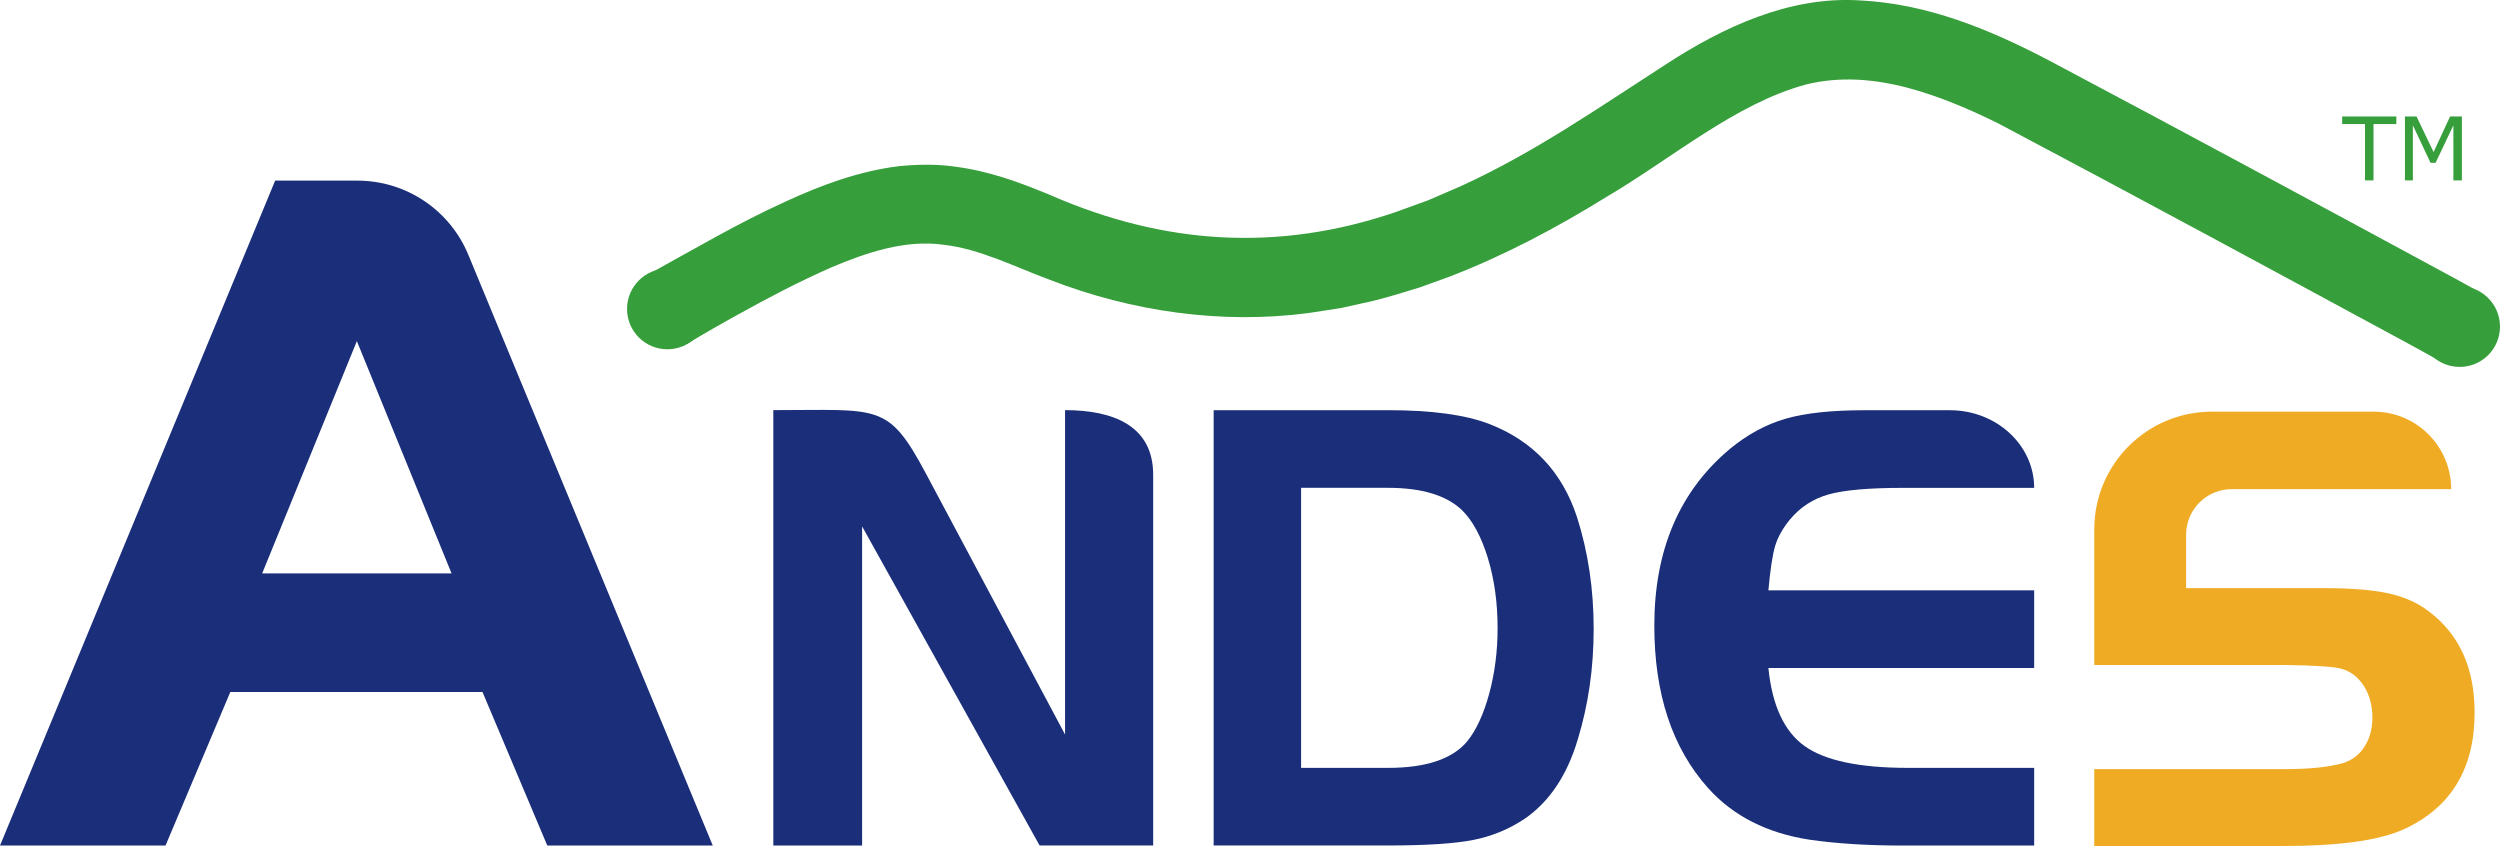
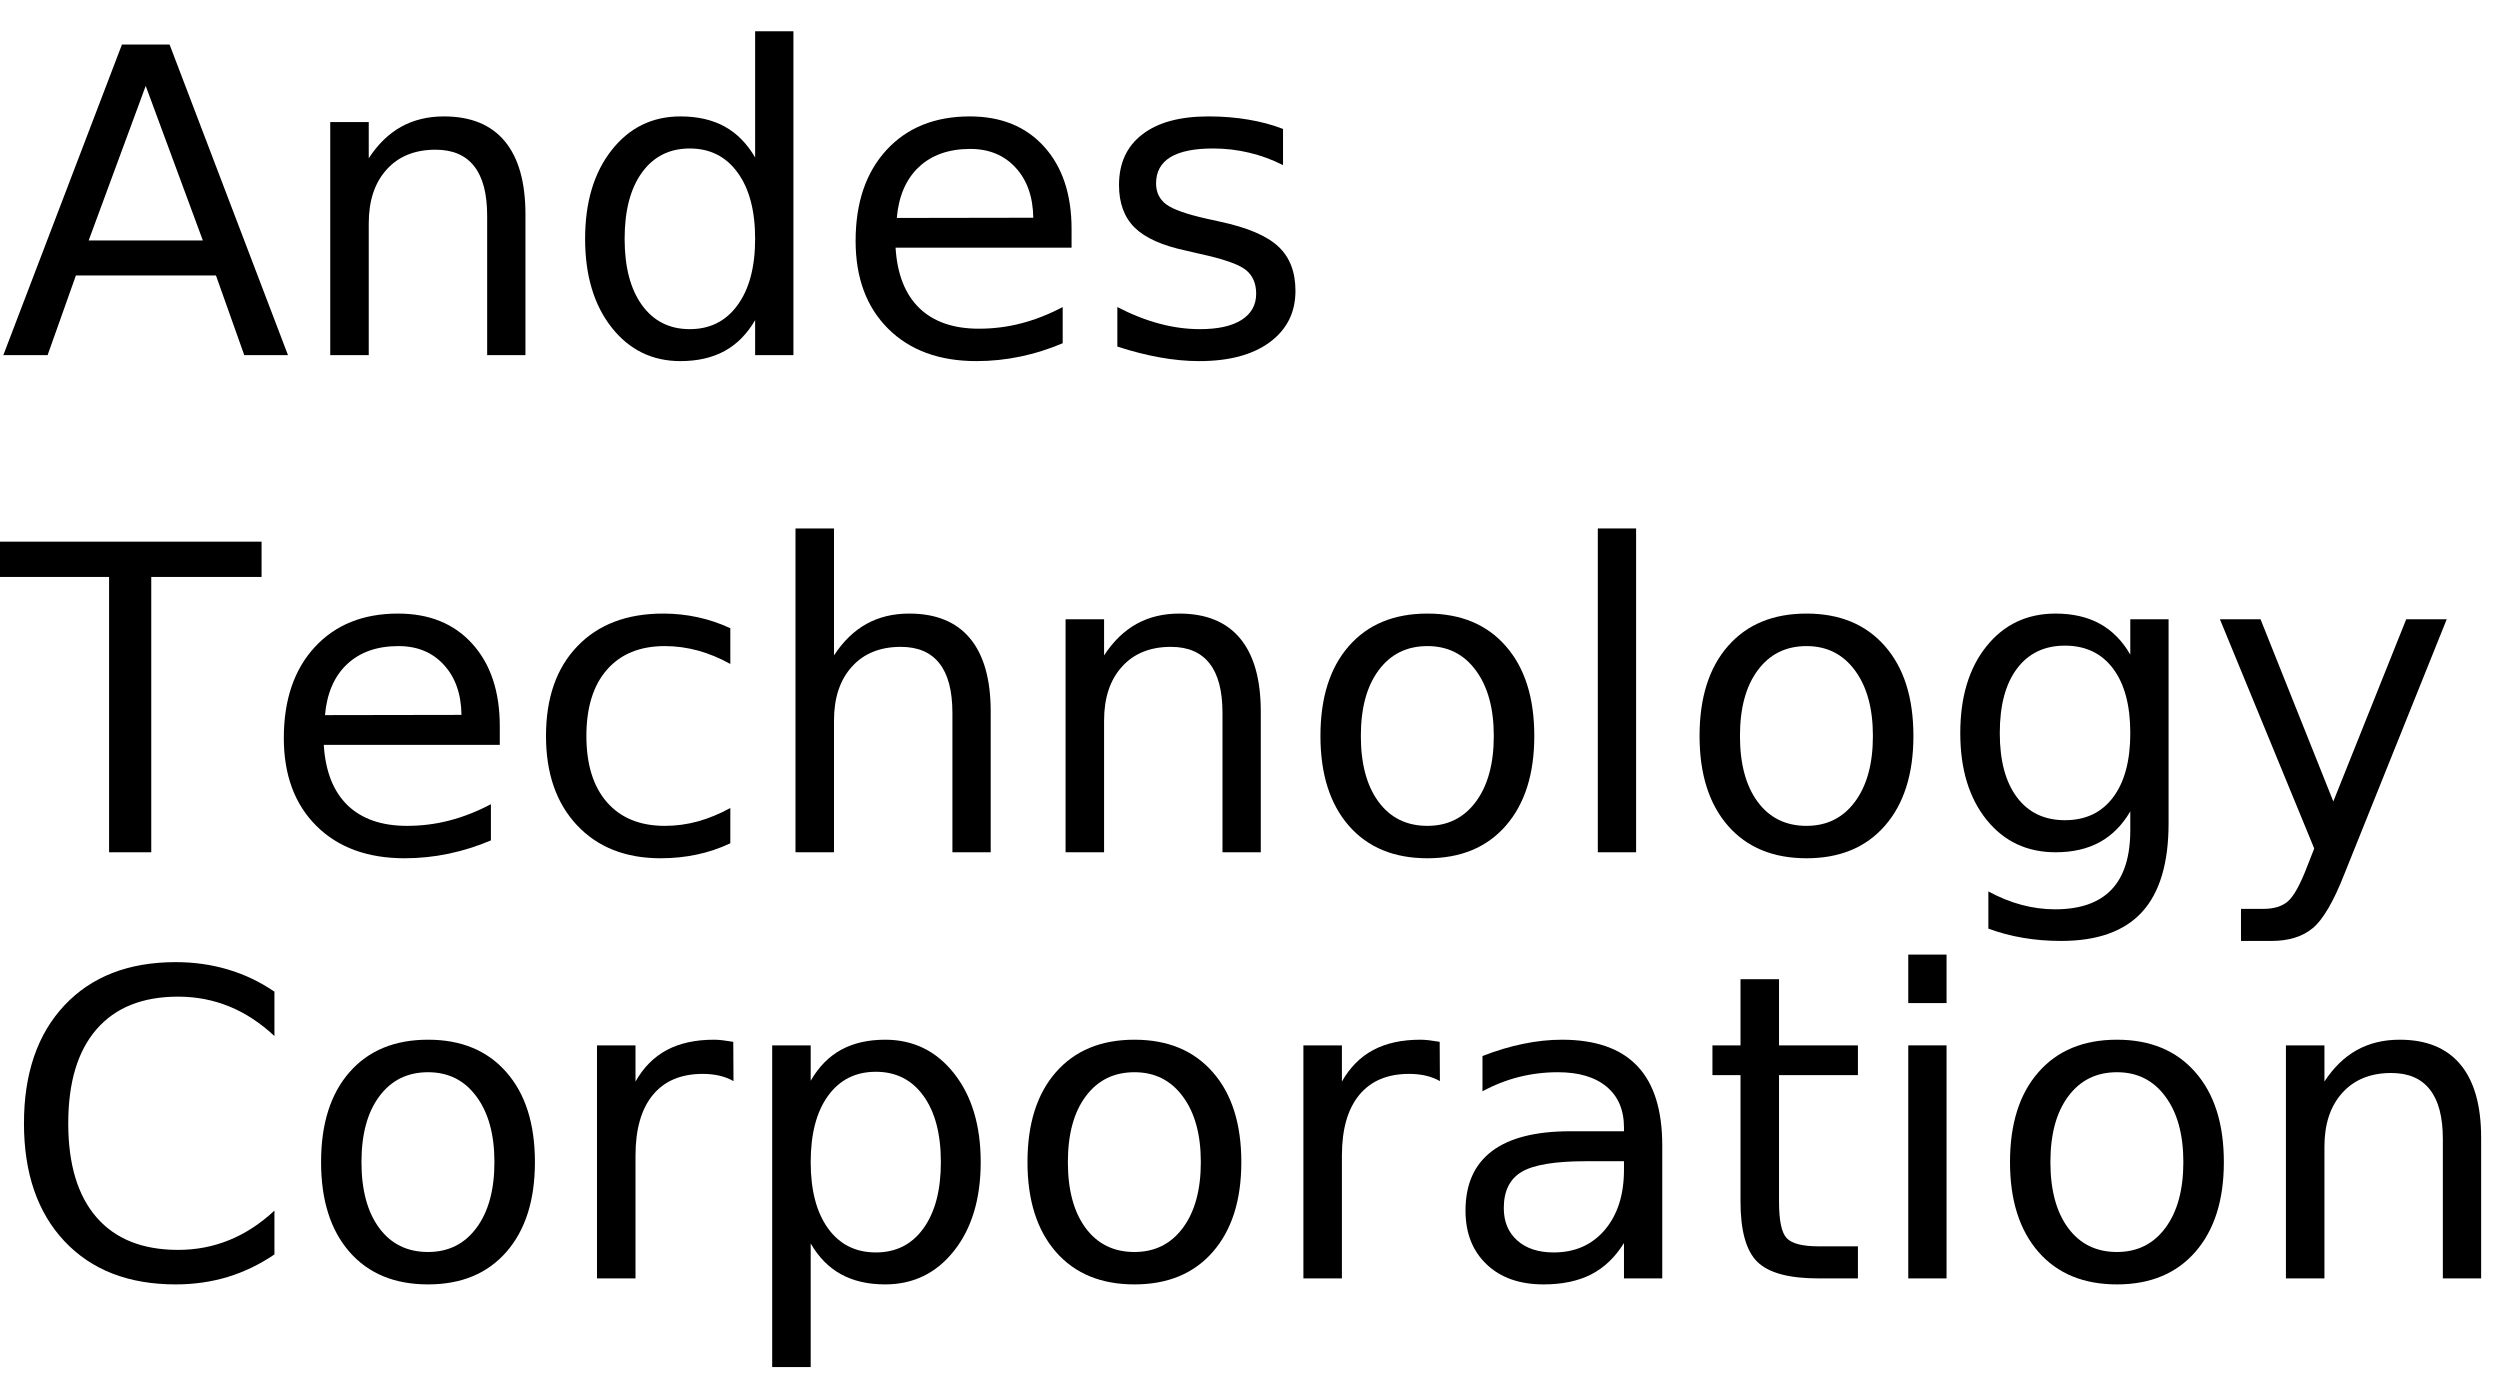
- <svg xmlns="http://www.w3.org/2000/svg" id="_圖層_1" data-name="圖層 1" viewBox="0 0 596.94 202.01" version="1.1">
-   <defs id="defs1">
-     <style id="style1"> .cls-1 { fill: #1a2e7a; } .cls-2 { font-family: MicrosoftJhengHeiBold, 'Microsoft JhengHei'; font-size: 21px; } .cls-2, .cls-3 { fill: #369f3b; } .cls-4 { fill: #f0ab25; } </style>
+ <svg xmlns="http://www.w3.org/2000/svg" xmlns:xlink="http://www.w3.org/1999/xlink" width="352" height="195" viewBox="0 0 352 195">
+   <defs>
+     <g>
+       <g id="glyph-0-0">
+         <path d="M 20.516 -37.906 L 12.484 -16.141 L 28.562 -16.141 Z M 17.172 -43.734 L 23.875 -43.734 L 40.547 0 L 34.391 0 L 30.406 -11.219 L 10.688 -11.219 L 6.703 0 L 0.469 0 Z M 17.172 -43.734 " />
+       </g>
+       <g id="glyph-0-1">
+         <path d="M 32.938 -19.812 L 32.938 0 L 27.547 0 L 27.547 -19.625 C 27.547 -22.727 26.938 -25.051 25.719 -26.594 C 24.508 -28.145 22.695 -28.922 20.281 -28.922 C 17.363 -28.922 15.066 -27.988 13.391 -26.125 C 11.711 -24.27 10.875 -21.742 10.875 -18.547 L 10.875 0 L 5.453 0 L 5.453 -32.812 L 10.875 -32.812 L 10.875 -27.719 C 12.156 -29.688 13.672 -31.16 15.422 -32.141 C 17.172 -33.117 19.188 -33.609 21.469 -33.609 C 25.238 -33.609 28.094 -32.441 30.031 -30.109 C 31.969 -27.773 32.938 -24.344 32.938 -19.812 Z M 32.938 -19.812 " />
+       </g>
+       <g id="glyph-0-2">
+         <path d="M 27.25 -27.828 L 27.25 -45.594 L 32.641 -45.594 L 32.641 0 L 27.25 0 L 27.25 -4.922 C 26.113 -2.973 24.68 -1.523 22.953 -0.578 C 21.223 0.367 19.148 0.844 16.734 0.844 C 12.766 0.844 9.535 -0.734 7.047 -3.891 C 4.555 -7.055 3.312 -11.219 3.312 -16.375 C 3.312 -21.531 4.555 -25.691 7.047 -28.859 C 9.535 -32.023 12.766 -33.609 16.734 -33.609 C 19.148 -33.609 21.223 -33.133 22.953 -32.188 C 24.68 -31.238 26.113 -29.785 27.25 -27.828 Z M 8.875 -16.375 C 8.875 -12.414 9.688 -9.305 11.312 -7.047 C 12.945 -4.785 15.191 -3.656 18.047 -3.656 C 20.898 -3.656 23.145 -4.785 24.781 -7.047 C 26.426 -9.305 27.25 -12.414 27.25 -16.375 C 27.25 -20.344 26.426 -23.453 24.781 -25.703 C 23.145 -27.961 20.898 -29.094 18.047 -29.094 C 15.191 -29.094 12.945 -27.961 11.312 -25.703 C 9.688 -23.453 8.875 -20.344 8.875 -16.375 Z M 8.875 -16.375 " />
+       </g>
+       <g id="glyph-0-3">
+         <path d="M 33.719 -17.75 L 33.719 -15.125 L 8.938 -15.125 C 9.164 -11.406 10.281 -8.57 12.281 -6.625 C 14.289 -4.688 17.082 -3.719 20.656 -3.719 C 22.727 -3.719 24.734 -3.973 26.672 -4.484 C 28.617 -4.992 30.551 -5.754 32.469 -6.766 L 32.469 -1.672 C 30.531 -0.848 28.547 -0.223 26.516 0.203 C 24.484 0.629 22.422 0.844 20.328 0.844 C 15.098 0.844 10.953 -0.676 7.891 -3.719 C 4.836 -6.77 3.312 -10.891 3.312 -16.078 C 3.312 -21.453 4.758 -25.719 7.656 -28.875 C 10.562 -32.031 14.473 -33.609 19.391 -33.609 C 23.805 -33.609 27.297 -32.188 29.859 -29.344 C 32.43 -26.5 33.719 -22.633 33.719 -17.75 Z M 28.328 -19.344 C 28.285 -22.289 27.457 -24.641 25.844 -26.391 C 24.238 -28.148 22.109 -29.031 19.453 -29.031 C 16.441 -29.031 14.031 -28.18 12.219 -26.484 C 10.414 -24.785 9.379 -22.395 9.109 -19.312 Z M 28.328 -19.344 " />
+       </g>
+       <g id="glyph-0-4">
+         <path d="M 26.578 -31.844 L 26.578 -26.75 C 25.047 -27.531 23.457 -28.113 21.812 -28.5 C 20.176 -28.895 18.484 -29.094 16.734 -29.094 C 14.055 -29.094 12.047 -28.68 10.703 -27.859 C 9.367 -27.035 8.703 -25.805 8.703 -24.172 C 8.703 -22.922 9.18 -21.938 10.141 -21.219 C 11.098 -20.508 13.02 -19.832 15.906 -19.188 L 17.75 -18.781 C 21.582 -17.957 24.301 -16.797 25.906 -15.297 C 27.52 -13.805 28.328 -11.723 28.328 -9.047 C 28.328 -6.004 27.117 -3.594 24.703 -1.812 C 22.297 -0.039 18.984 0.844 14.766 0.844 C 13.004 0.844 11.172 0.672 9.266 0.328 C 7.367 -0.004 5.363 -0.516 3.25 -1.203 L 3.25 -6.766 C 5.238 -5.734 7.203 -4.957 9.141 -4.438 C 11.078 -3.914 12.992 -3.656 14.891 -3.656 C 17.422 -3.656 19.367 -4.086 20.734 -4.953 C 22.109 -5.828 22.797 -7.055 22.797 -8.641 C 22.797 -10.109 22.301 -11.234 21.312 -12.016 C 20.32 -12.797 18.16 -13.547 14.828 -14.266 L 12.953 -14.703 C 9.609 -15.41 7.191 -16.488 5.703 -17.938 C 4.223 -19.395 3.484 -21.395 3.484 -23.938 C 3.484 -27.02 4.578 -29.398 6.766 -31.078 C 8.953 -32.766 12.055 -33.609 16.078 -33.609 C 18.078 -33.609 19.953 -33.457 21.703 -33.156 C 23.461 -32.863 25.086 -32.426 26.578 -31.844 Z M 26.578 -31.844 " />
+       </g>
+       <g id="glyph-0-5">
+         <path d="M -0.172 -43.734 L 36.828 -43.734 L 36.828 -38.766 L 21.297 -38.766 L 21.297 0 L 15.359 0 L 15.359 -38.766 L -0.172 -38.766 Z M -0.172 -43.734 " />
+       </g>
+       <g id="glyph-0-6">
+         <path d="M 29.266 -31.547 L 29.266 -26.516 C 27.742 -27.359 26.219 -27.988 24.688 -28.406 C 23.156 -28.82 21.609 -29.031 20.047 -29.031 C 16.547 -29.031 13.828 -27.922 11.891 -25.703 C 9.961 -23.492 9 -20.383 9 -16.375 C 9 -12.375 9.961 -9.266 11.891 -7.047 C 13.828 -4.828 16.547 -3.719 20.047 -3.719 C 21.609 -3.719 23.156 -3.926 24.688 -4.344 C 26.219 -4.77 27.742 -5.398 29.266 -6.234 L 29.266 -1.266 C 27.766 -0.555 26.207 -0.031 24.594 0.312 C 22.977 0.664 21.266 0.844 19.453 0.844 C 14.516 0.844 10.586 -0.707 7.672 -3.812 C 4.766 -6.914 3.312 -11.102 3.312 -16.375 C 3.312 -21.727 4.781 -25.938 7.719 -29 C 10.656 -32.07 14.688 -33.609 19.812 -33.609 C 21.469 -33.609 23.086 -33.438 24.672 -33.094 C 26.254 -32.75 27.785 -32.234 29.266 -31.547 Z M 29.266 -31.547 " />
+       </g>
+       <g id="glyph-0-7">
+         <path d="M 32.938 -19.812 L 32.938 0 L 27.547 0 L 27.547 -19.625 C 27.547 -22.727 26.938 -25.051 25.719 -26.594 C 24.508 -28.145 22.695 -28.922 20.281 -28.922 C 17.363 -28.922 15.066 -27.988 13.391 -26.125 C 11.711 -24.27 10.875 -21.742 10.875 -18.547 L 10.875 0 L 5.453 0 L 5.453 -45.594 L 10.875 -45.594 L 10.875 -27.719 C 12.156 -29.688 13.672 -31.16 15.422 -32.141 C 17.172 -33.117 19.188 -33.609 21.469 -33.609 C 25.238 -33.609 28.094 -32.441 30.031 -30.109 C 31.969 -27.773 32.938 -24.344 32.938 -19.812 Z M 32.938 -19.812 " />
+       </g>
+       <g id="glyph-0-8">
+         <path d="M 18.375 -29.031 C 15.477 -29.031 13.191 -27.898 11.516 -25.641 C 9.836 -23.391 9 -20.301 9 -16.375 C 9 -12.445 9.832 -9.352 11.5 -7.094 C 13.164 -4.844 15.457 -3.719 18.375 -3.719 C 21.238 -3.719 23.508 -4.848 25.188 -7.109 C 26.875 -9.379 27.719 -12.469 27.719 -16.375 C 27.719 -20.258 26.875 -23.336 25.188 -25.609 C 23.508 -27.891 21.238 -29.031 18.375 -29.031 Z M 18.375 -33.609 C 23.062 -33.609 26.738 -32.082 29.406 -29.031 C 32.082 -25.988 33.422 -21.77 33.422 -16.375 C 33.422 -11.008 32.082 -6.797 29.406 -3.734 C 26.738 -0.68 23.062 0.844 18.375 0.844 C 13.664 0.844 9.977 -0.68 7.312 -3.734 C 4.645 -6.797 3.312 -11.008 3.312 -16.375 C 3.312 -21.77 4.645 -25.988 7.312 -29.031 C 9.977 -32.082 13.664 -33.609 18.375 -33.609 Z M 18.375 -33.609 " />
+       </g>
+       <g id="glyph-0-9">
+         <path d="M 5.656 -45.594 L 11.047 -45.594 L 11.047 0 L 5.656 0 Z M 5.656 -45.594 " />
+       </g>
+       <g id="glyph-0-10">
+         <path d="M 27.25 -16.781 C 27.25 -20.688 26.441 -23.711 24.828 -25.859 C 23.211 -28.016 20.953 -29.094 18.047 -29.094 C 15.16 -29.094 12.91 -28.016 11.297 -25.859 C 9.68 -23.711 8.875 -20.688 8.875 -16.781 C 8.875 -12.895 9.68 -9.879 11.297 -7.734 C 12.91 -5.586 15.16 -4.516 18.047 -4.516 C 20.953 -4.516 23.211 -5.586 24.828 -7.734 C 26.441 -9.879 27.25 -12.895 27.25 -16.781 Z M 32.641 -4.078 C 32.641 1.516 31.398 5.672 28.922 8.391 C 26.441 11.117 22.641 12.484 17.516 12.484 C 15.617 12.484 13.832 12.336 12.156 12.047 C 10.477 11.766 8.848 11.332 7.266 10.75 L 7.266 5.516 C 8.848 6.367 10.41 7 11.953 7.406 C 13.492 7.82 15.066 8.031 16.672 8.031 C 20.203 8.031 22.848 7.102 24.609 5.25 C 26.367 3.406 27.25 0.617 27.25 -3.109 L 27.25 -5.766 C 26.133 -3.836 24.707 -2.395 22.969 -1.438 C 21.227 -0.477 19.148 0 16.734 0 C 12.703 0 9.457 -1.531 7 -4.594 C 4.539 -7.664 3.312 -11.727 3.312 -16.781 C 3.312 -21.863 4.539 -25.938 7 -29 C 9.457 -32.07 12.703 -33.609 16.734 -33.609 C 19.148 -33.609 21.227 -33.129 22.969 -32.172 C 24.707 -31.211 26.133 -29.766 27.25 -27.828 L 27.25 -32.812 L 32.641 -32.812 Z M 32.641 -4.078 " />
+       </g>
+       <g id="glyph-0-11">
+         <path d="M 19.312 3.047 C 17.781 6.953 16.289 9.5 14.844 10.688 C 13.406 11.883 11.473 12.484 9.047 12.484 L 4.75 12.484 L 4.75 7.969 L 7.906 7.969 C 9.395 7.969 10.547 7.613 11.359 6.906 C 12.18 6.207 13.094 4.551 14.094 1.938 L 15.062 -0.531 L 1.781 -32.812 L 7.5 -32.812 L 17.75 -7.156 L 28.016 -32.812 L 33.719 -32.812 Z M 19.312 3.047 " />
+       </g>
+       <g id="glyph-0-12">
+         <path d="M 38.641 -40.375 L 38.641 -34.125 C 36.648 -35.988 34.523 -37.379 32.266 -38.297 C 30.016 -39.211 27.617 -39.672 25.078 -39.672 C 20.078 -39.672 16.25 -38.141 13.594 -35.078 C 10.938 -32.023 9.609 -27.609 9.609 -21.828 C 9.609 -16.066 10.938 -11.656 13.594 -8.594 C 16.25 -5.539 20.078 -4.016 25.078 -4.016 C 27.617 -4.016 30.016 -4.473 32.266 -5.391 C 34.523 -6.305 36.648 -7.691 38.641 -9.547 L 38.641 -3.375 C 36.566 -1.969 34.375 -0.91 32.062 -0.203 C 29.75 0.492 27.305 0.844 24.734 0.844 C 18.109 0.844 12.891 -1.18 9.078 -5.234 C 5.273 -9.285 3.375 -14.816 3.375 -21.828 C 3.375 -28.859 5.273 -34.398 9.078 -38.453 C 12.891 -42.504 18.109 -44.531 24.734 -44.531 C 27.348 -44.531 29.812 -44.18 32.125 -43.484 C 34.438 -42.797 36.609 -41.758 38.641 -40.375 Z M 38.641 -40.375 " />
+       </g>
+       <g id="glyph-0-13">
+         <path d="M 24.672 -27.781 C 24.066 -28.125 23.406 -28.379 22.688 -28.547 C 21.977 -28.711 21.191 -28.797 20.328 -28.797 C 17.285 -28.797 14.945 -27.805 13.312 -25.828 C 11.688 -23.848 10.875 -21 10.875 -17.281 L 10.875 0 L 5.453 0 L 5.453 -32.812 L 10.875 -32.812 L 10.875 -27.719 C 12 -29.707 13.469 -31.188 15.281 -32.156 C 17.102 -33.125 19.316 -33.609 21.922 -33.609 C 22.285 -33.609 22.691 -33.582 23.141 -33.531 C 23.586 -33.477 24.086 -33.406 24.641 -33.312 Z M 24.672 -27.781 " />
+       </g>
+       <g id="glyph-0-14">
+         <path d="M 10.875 -4.922 L 10.875 12.484 L 5.453 12.484 L 5.453 -32.812 L 10.875 -32.812 L 10.875 -27.828 C 12 -29.785 13.426 -31.238 15.156 -32.188 C 16.883 -33.133 18.953 -33.609 21.359 -33.609 C 25.336 -33.609 28.57 -32.023 31.062 -28.859 C 33.562 -25.691 34.812 -21.531 34.812 -16.375 C 34.812 -11.219 33.562 -7.055 31.062 -3.891 C 28.57 -0.734 25.336 0.844 21.359 0.844 C 18.953 0.844 16.883 0.367 15.156 -0.578 C 13.426 -1.523 12 -2.973 10.875 -4.922 Z M 29.203 -16.375 C 29.203 -20.344 28.383 -23.453 26.75 -25.703 C 25.125 -27.961 22.891 -29.094 20.047 -29.094 C 17.191 -29.094 14.945 -27.961 13.312 -25.703 C 11.688 -23.453 10.875 -20.344 10.875 -16.375 C 10.875 -12.414 11.688 -9.305 13.312 -7.047 C 14.945 -4.785 17.191 -3.656 20.047 -3.656 C 22.891 -3.656 25.125 -4.785 26.75 -7.047 C 28.383 -9.305 29.203 -12.414 29.203 -16.375 Z M 29.203 -16.375 " />
+       </g>
+       <g id="glyph-0-15">
+         <path d="M 20.562 -16.5 C 16.207 -16.5 13.191 -16 11.516 -15 C 9.836 -14 9 -12.301 9 -9.906 C 9 -7.988 9.629 -6.469 10.891 -5.344 C 12.148 -4.219 13.863 -3.656 16.031 -3.656 C 19.02 -3.656 21.414 -4.711 23.219 -6.828 C 25.02 -8.953 25.922 -11.773 25.922 -15.297 L 25.922 -16.5 Z M 31.312 -18.719 L 31.312 0 L 25.922 0 L 25.922 -4.984 C 24.691 -2.992 23.16 -1.523 21.328 -0.578 C 19.492 0.367 17.25 0.844 14.594 0.844 C 11.227 0.844 8.555 -0.098 6.578 -1.984 C 4.598 -3.867 3.609 -6.391 3.609 -9.547 C 3.609 -13.242 4.844 -16.031 7.312 -17.906 C 9.781 -19.781 13.469 -20.719 18.375 -20.719 L 25.922 -20.719 L 25.922 -21.234 C 25.922 -23.723 25.102 -25.645 23.469 -27 C 21.844 -28.352 19.555 -29.031 16.609 -29.031 C 14.734 -29.031 12.906 -28.805 11.125 -28.359 C 9.352 -27.91 7.645 -27.238 6 -26.344 L 6 -31.312 C 7.977 -32.082 9.895 -32.656 11.75 -33.031 C 13.602 -33.414 15.41 -33.609 17.172 -33.609 C 21.91 -33.609 25.453 -32.375 27.797 -29.906 C 30.141 -27.445 31.312 -23.719 31.312 -18.719 Z M 31.312 -18.719 " />
+       </g>
+       <g id="glyph-0-16">
+         <path d="M 10.984 -42.125 L 10.984 -32.812 L 22.094 -32.812 L 22.094 -28.625 L 10.984 -28.625 L 10.984 -10.812 C 10.984 -8.133 11.348 -6.414 12.078 -5.656 C 12.816 -4.895 14.305 -4.516 16.547 -4.516 L 22.094 -4.516 L 22.094 0 L 16.547 0 C 12.391 0 9.52 -0.773 7.938 -2.328 C 6.352 -3.879 5.562 -6.707 5.562 -10.812 L 5.562 -28.625 L 1.609 -28.625 L 1.609 -32.812 L 5.562 -32.812 L 5.562 -42.125 Z M 10.984 -42.125 " />
+       </g>
+       <g id="glyph-0-17">
+         <path d="M 5.656 -32.812 L 11.047 -32.812 L 11.047 0 L 5.656 0 Z M 5.656 -45.594 L 11.047 -45.594 L 11.047 -38.766 L 5.656 -38.766 Z M 5.656 -45.594 " />
+       </g>
+     </g>
  </defs>
-   <path class="cls-1" d="M0,201.9L65.7,43.13h19.64c11.6,0,22.05,6.99,26.48,17.7l58.37,141.07h-39.51l-15.47-36.66h-60.22l-15.47,36.66H0ZM85.21,81.45l-22.61,55.46h45.22l-22.61-55.46Z" id="path1" />
-   <path class="cls-1" d="M205.85,125.68v76.21h-21.2v-103.96c25.54,0,27.38-1.85,36.58,15.41,9.2,17.26,33.08,62.05,33.08,62.05v-77.46c11.62,0,21.04,3.79,21.04,15.41v88.54h-27.12l-42.39-76.21Z" id="path2" />
-   <path class="cls-1" d="M289.79,97.94h41.62c10.39,0,18.44,1.09,24.12,3.27,10.49,4.05,17.5,11.48,21.03,22.29,2.65,8.31,3.97,17.2,3.97,26.65s-1.28,18.18-3.82,26.49c-2.55,8.52-6.77,14.81-12.65,18.86-3.73,2.49-7.82,4.18-12.28,5.06-4.46.88-11.25,1.32-20.37,1.32h-41.62v-103.95ZM310.67,116.49v66.86h20.74c9.12,0,15.44-2.13,18.97-6.39,2.15-2.7,3.9-6.49,5.22-11.38,1.32-4.88,1.99-10.08,1.99-15.59,0-6.13-.79-11.74-2.35-16.83-1.57-5.09-3.63-8.88-6.18-11.38-3.73-3.53-9.61-5.3-17.65-5.3h-20.74Z" id="path3" />
-   <path class="cls-1" d="M485.71,116.49h-31.3c-8.12,0-14.05.52-17.77,1.56-3.72,1.04-6.83,3.06-9.31,6.08-1.69,2.08-2.85,4.16-3.47,6.23-.62,2.08-1.16,5.61-1.61,10.6h63.46v18.55h-63.46c.9,8.94,3.78,15.14,8.63,18.62,4.85,3.48,13.09,5.22,24.71,5.22h30.12v18.55h-31.3c-8.46,0-15.91-.47-22.34-1.4-10.15-1.56-18.22-5.66-24.2-12.31-8.58-9.56-12.86-22.5-12.86-38.81,0-18.08,6.03-32.16,18.11-42.24,4.17-3.43,8.6-5.82,13.28-7.17,4.68-1.35,10.97-2.02,18.87-2.02h20.3c11.12,0,20.14,8.3,20.14,18.55" id="path4" />
-   <path class="cls-4" d="M585.28,116.8h-52.41c-6.01,0-10.88,4.87-10.88,10.88v12.75h32.97c6.43,0,11.53.42,15.32,1.24,3.78.83,7.02,2.28,9.72,4.35,7.26,5.5,10.88,13.53,10.88,24.1,0,13.38-5.6,22.65-16.79,27.84-5.91,2.7-15.45,4.04-28.62,4.04h-45.41v-18.35h45.41c6.22,0,10.99-.52,14.31-1.55,2.07-.72,3.71-2.04,4.9-3.97,1.19-1.92,1.79-4.17,1.79-6.76,0-2.9-.67-5.42-2.02-7.54-1.35-2.12-3.11-3.5-5.29-4.12-1.76-.52-6.32-.83-13.69-.93h-45.41v-32.39c0-15.52,12.58-28.1,28.1-28.1h38.61c10.22,0,18.51,8.28,18.51,18.51" id="path5" />
-   <path class="cls-3" d="M154.6,65.62c10.88-5.99,21.57-12.31,32.92-17.47,8.51-3.93,17.39-7.23,26.99-8.46,4.29-.43,8.91-.54,13.13.05,8.53,1.05,15.77,3.78,23.32,6.91,26.96,11.76,54.07,13.56,82.08,4.06,2.32-.84,5.72-2.08,8.03-2.91,1.03-.45,6.74-2.92,7.89-3.42,17.49-8.01,32.54-18.52,48.91-29.08C411.39,6.51,427.22-.93,443.94.09c16.25.76,31.15,6.93,45.27,14.32,31.54,16.73,64.86,34.69,96.28,51.7,2.17,1.19,4.22,2.3,6.64,3.67,0,0-9.64,16.37-9.64,16.37,0,0-6.1-3.37-6.1-3.37-32.38-17.54-66.67-36.07-99.12-53.24-6.86-3.43-14.44-6.64-21.77-8.58-8.07-2.12-16.12-2.76-24.13-.82-16.97,4.53-32.23,17.76-47.95,26.98-11.71,7.25-24.29,13.92-37.19,18.89-1.81.65-5.45,1.98-7.26,2.63-3.56,1.11-7.57,2.33-11.19,3.23,0,0-7.62,1.69-7.62,1.69l-7.75,1.19c-20.77,2.74-42.19-.37-61.62-7.89-8.2-3.02-16.9-7.47-25.44-8.41-9.19-1.3-18.44,1.84-26.88,5.41-7.45,3.28-14.76,7.08-21.91,11.06-4.17,2.28-8.35,4.68-12.46,7.15,0,0-9.51-16.45-9.51-16.45h0Z" id="path6" />
-   <path class="cls-3" d="M168.98,73.77c0,5.32-4.31,9.63-9.63,9.63s-9.63-4.31-9.63-9.63,4.31-9.63,9.63-9.63,9.63,4.31,9.63,9.63Z" id="path7" />
-   <path class="cls-3" d="M596.94,77.98c0,5.32-4.31,9.63-9.63,9.63s-9.63-4.31-9.63-9.63,4.31-9.63,9.63-9.63,9.63,4.31,9.63,9.63Z" id="path8" />
-   <path d="M 12.94,-13.463 H 7.485 V 0 H 5.455 V -13.463 H 0 v -1.805 H 12.94 Z M 28.588,0 H 26.558 V -13.156 L 22.312,-4.204 H 21.103 L 16.888,-13.156 V 0 h -1.897 v -15.268 h 2.769 l 4.071,8.5 3.938,-8.5 h 2.82 z" id="text8" class="cls-2" style="font-size:21px;font-family:MicrosoftJhengHeiBold, 'Microsoft JhengHei';fill:#369f3b" transform="translate(559.25 43.08)" aria-label="TM" />
+   <g fill="rgb(0%, 0%, 0%)" fill-opacity="1">
+     <use xlink:href="#glyph-0-0" x="0" y="50" />
+     <use xlink:href="#glyph-0-1" x="41.045" y="50" />
+     <use xlink:href="#glyph-0-2" x="79.072" y="50" />
+     <use xlink:href="#glyph-0-3" x="117.158" y="50" />
+     <use xlink:href="#glyph-0-4" x="154.072" y="50" />
+   </g>
+   <g fill="rgb(0%, 0%, 0%)" fill-opacity="1">
+     <use xlink:href="#glyph-0-5" x="0" y="120" />
+     <use xlink:href="#glyph-0-3" x="36.65" y="120" />
+     <use xlink:href="#glyph-0-6" x="73.564" y="120" />
+     <use xlink:href="#glyph-0-7" x="106.553" y="120" />
+     <use xlink:href="#glyph-0-1" x="144.58" y="120" />
+     <use xlink:href="#glyph-0-8" x="182.607" y="120" />
+     <use xlink:href="#glyph-0-9" x="219.316" y="120" />
+     <use xlink:href="#glyph-0-8" x="235.986" y="120" />
+     <use xlink:href="#glyph-0-10" x="272.695" y="120" />
+     <use xlink:href="#glyph-0-11" x="310.781" y="120" />
+   </g>
+   <g fill="rgb(0%, 0%, 0%)" fill-opacity="1">
+     <use xlink:href="#glyph-0-12" x="0" y="180" />
+     <use xlink:href="#glyph-0-8" x="41.895" y="180" />
+     <use xlink:href="#glyph-0-13" x="78.604" y="180" />
+     <use xlink:href="#glyph-0-14" x="103.271" y="180" />
+     <use xlink:href="#glyph-0-8" x="141.357" y="180" />
+     <use xlink:href="#glyph-0-13" x="178.066" y="180" />
+     <use xlink:href="#glyph-0-15" x="202.734" y="180" />
+     <use xlink:href="#glyph-0-16" x="239.502" y="180" />
+     <use xlink:href="#glyph-0-17" x="263.027" y="180" />
+     <use xlink:href="#glyph-0-8" x="279.697" y="180" />
+     <use xlink:href="#glyph-0-1" x="316.406" y="180" />
+   </g>
</svg>
